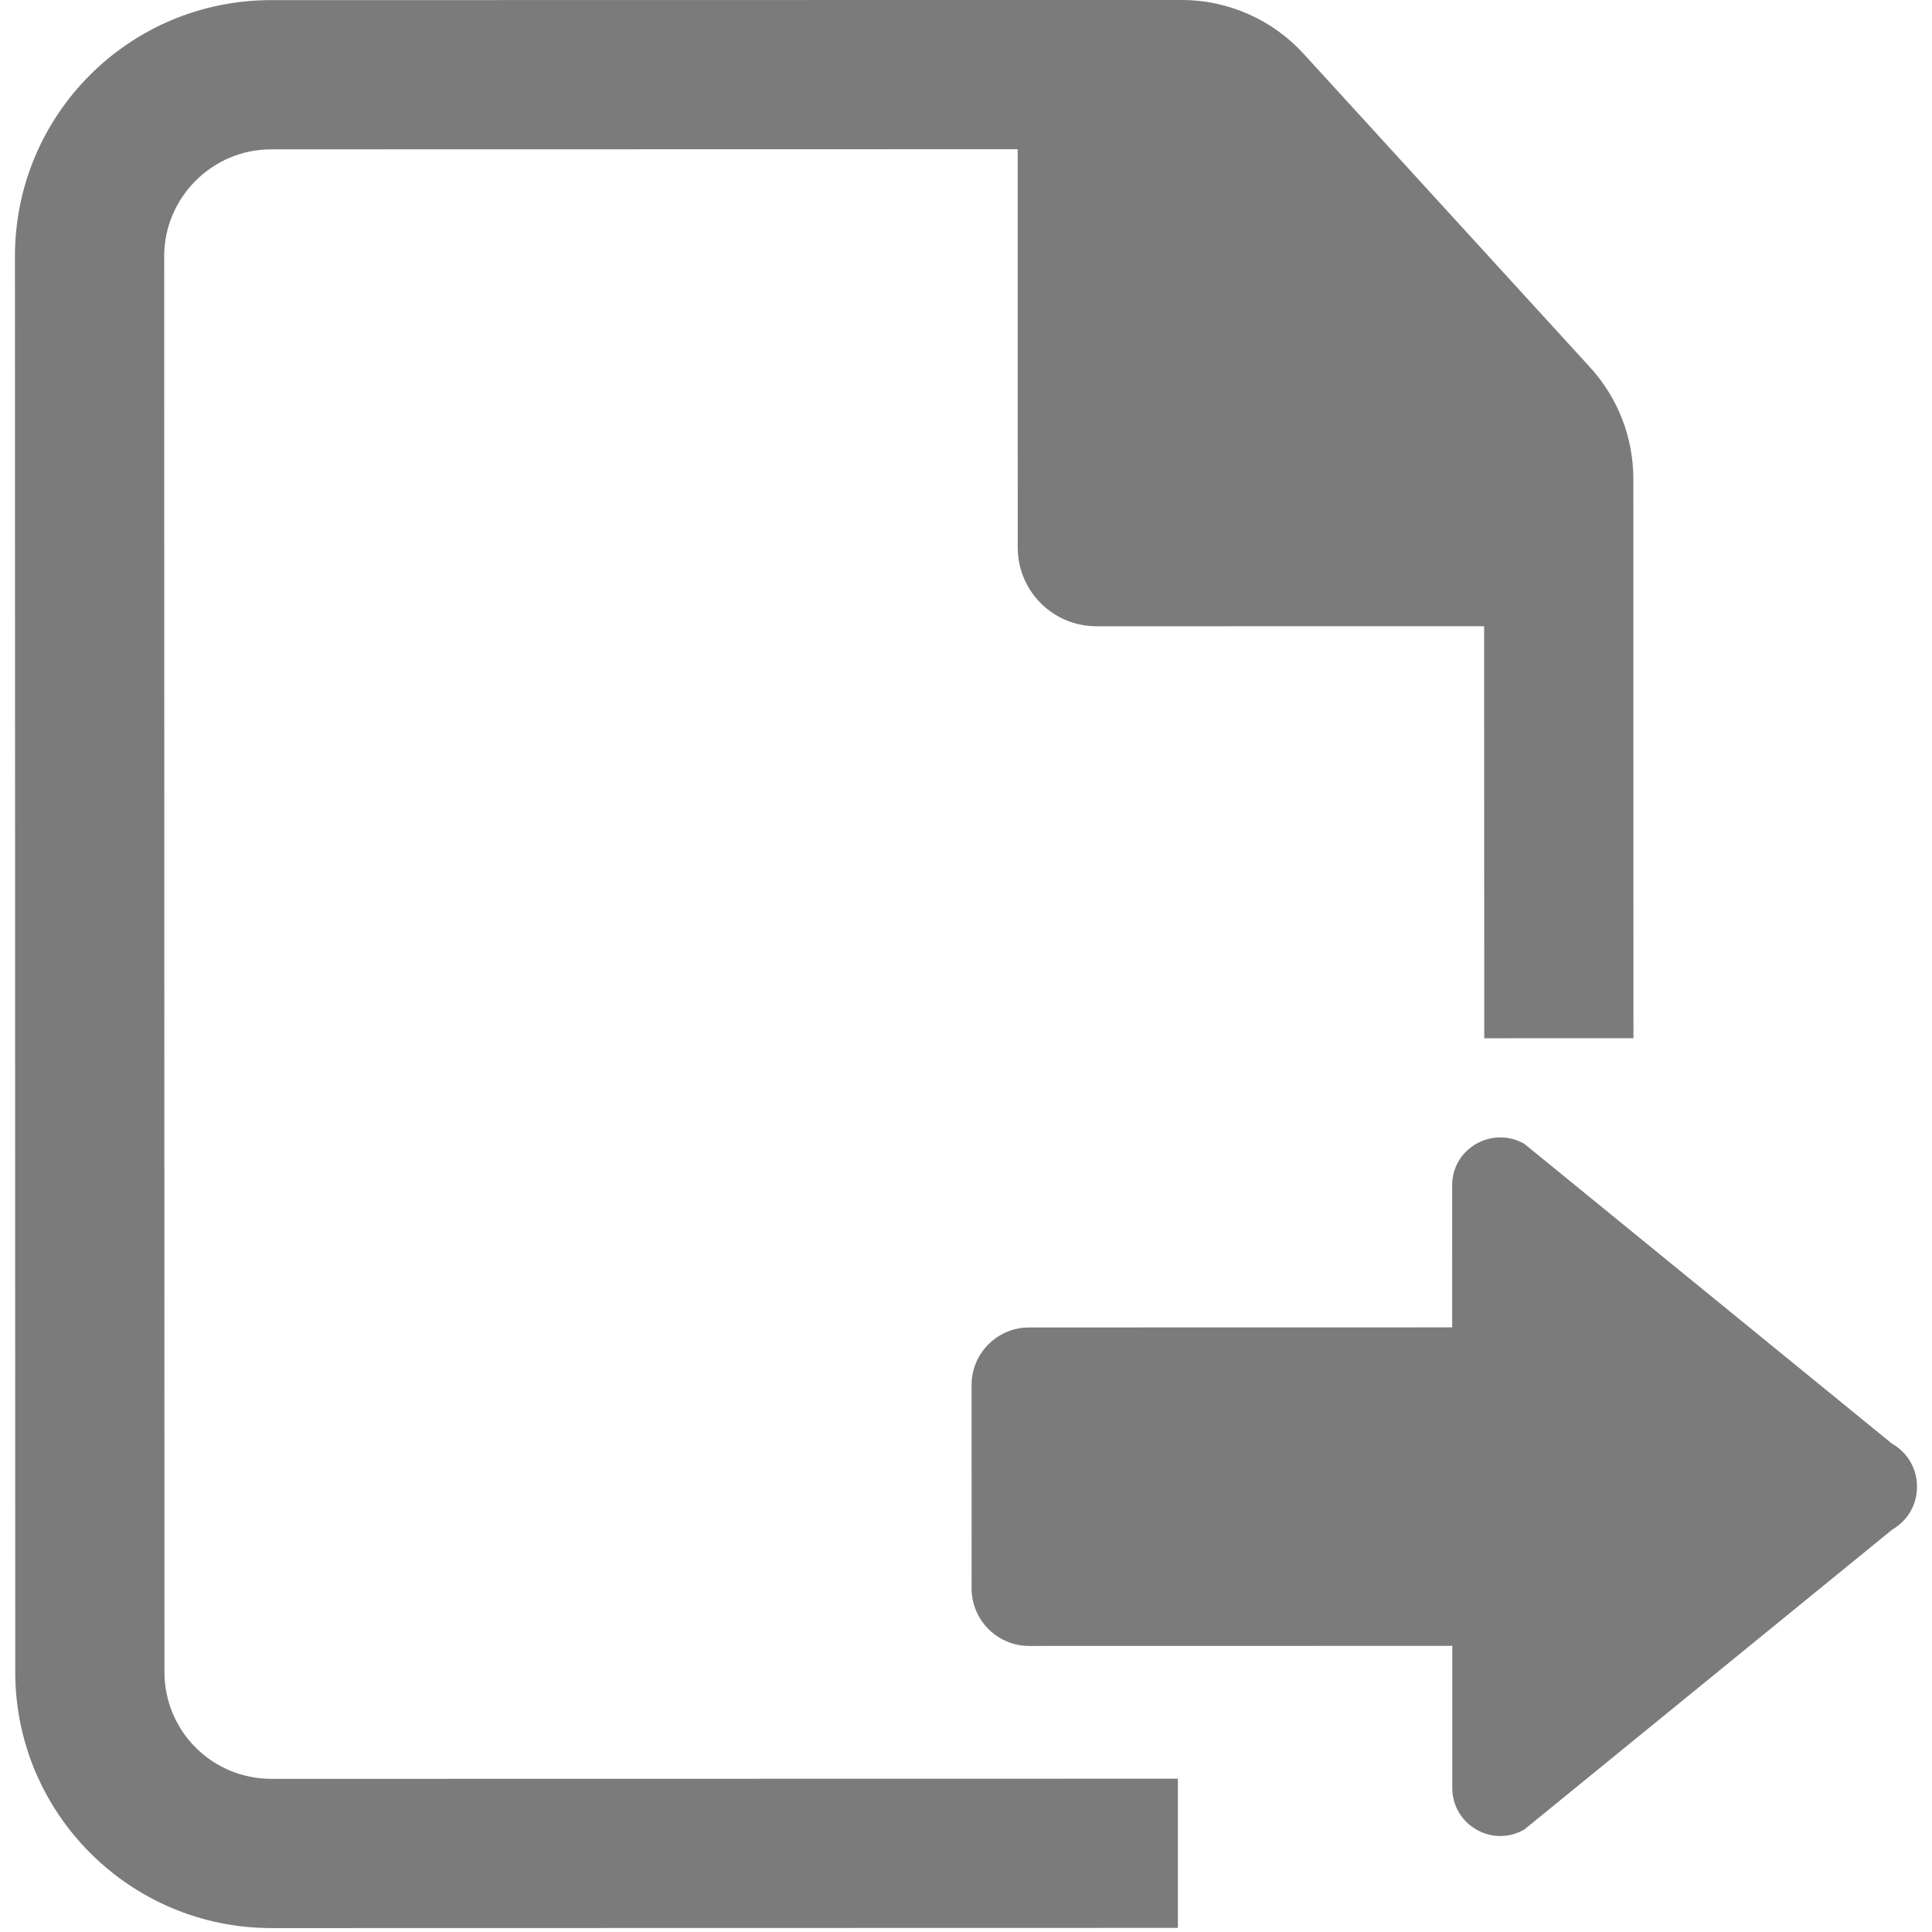
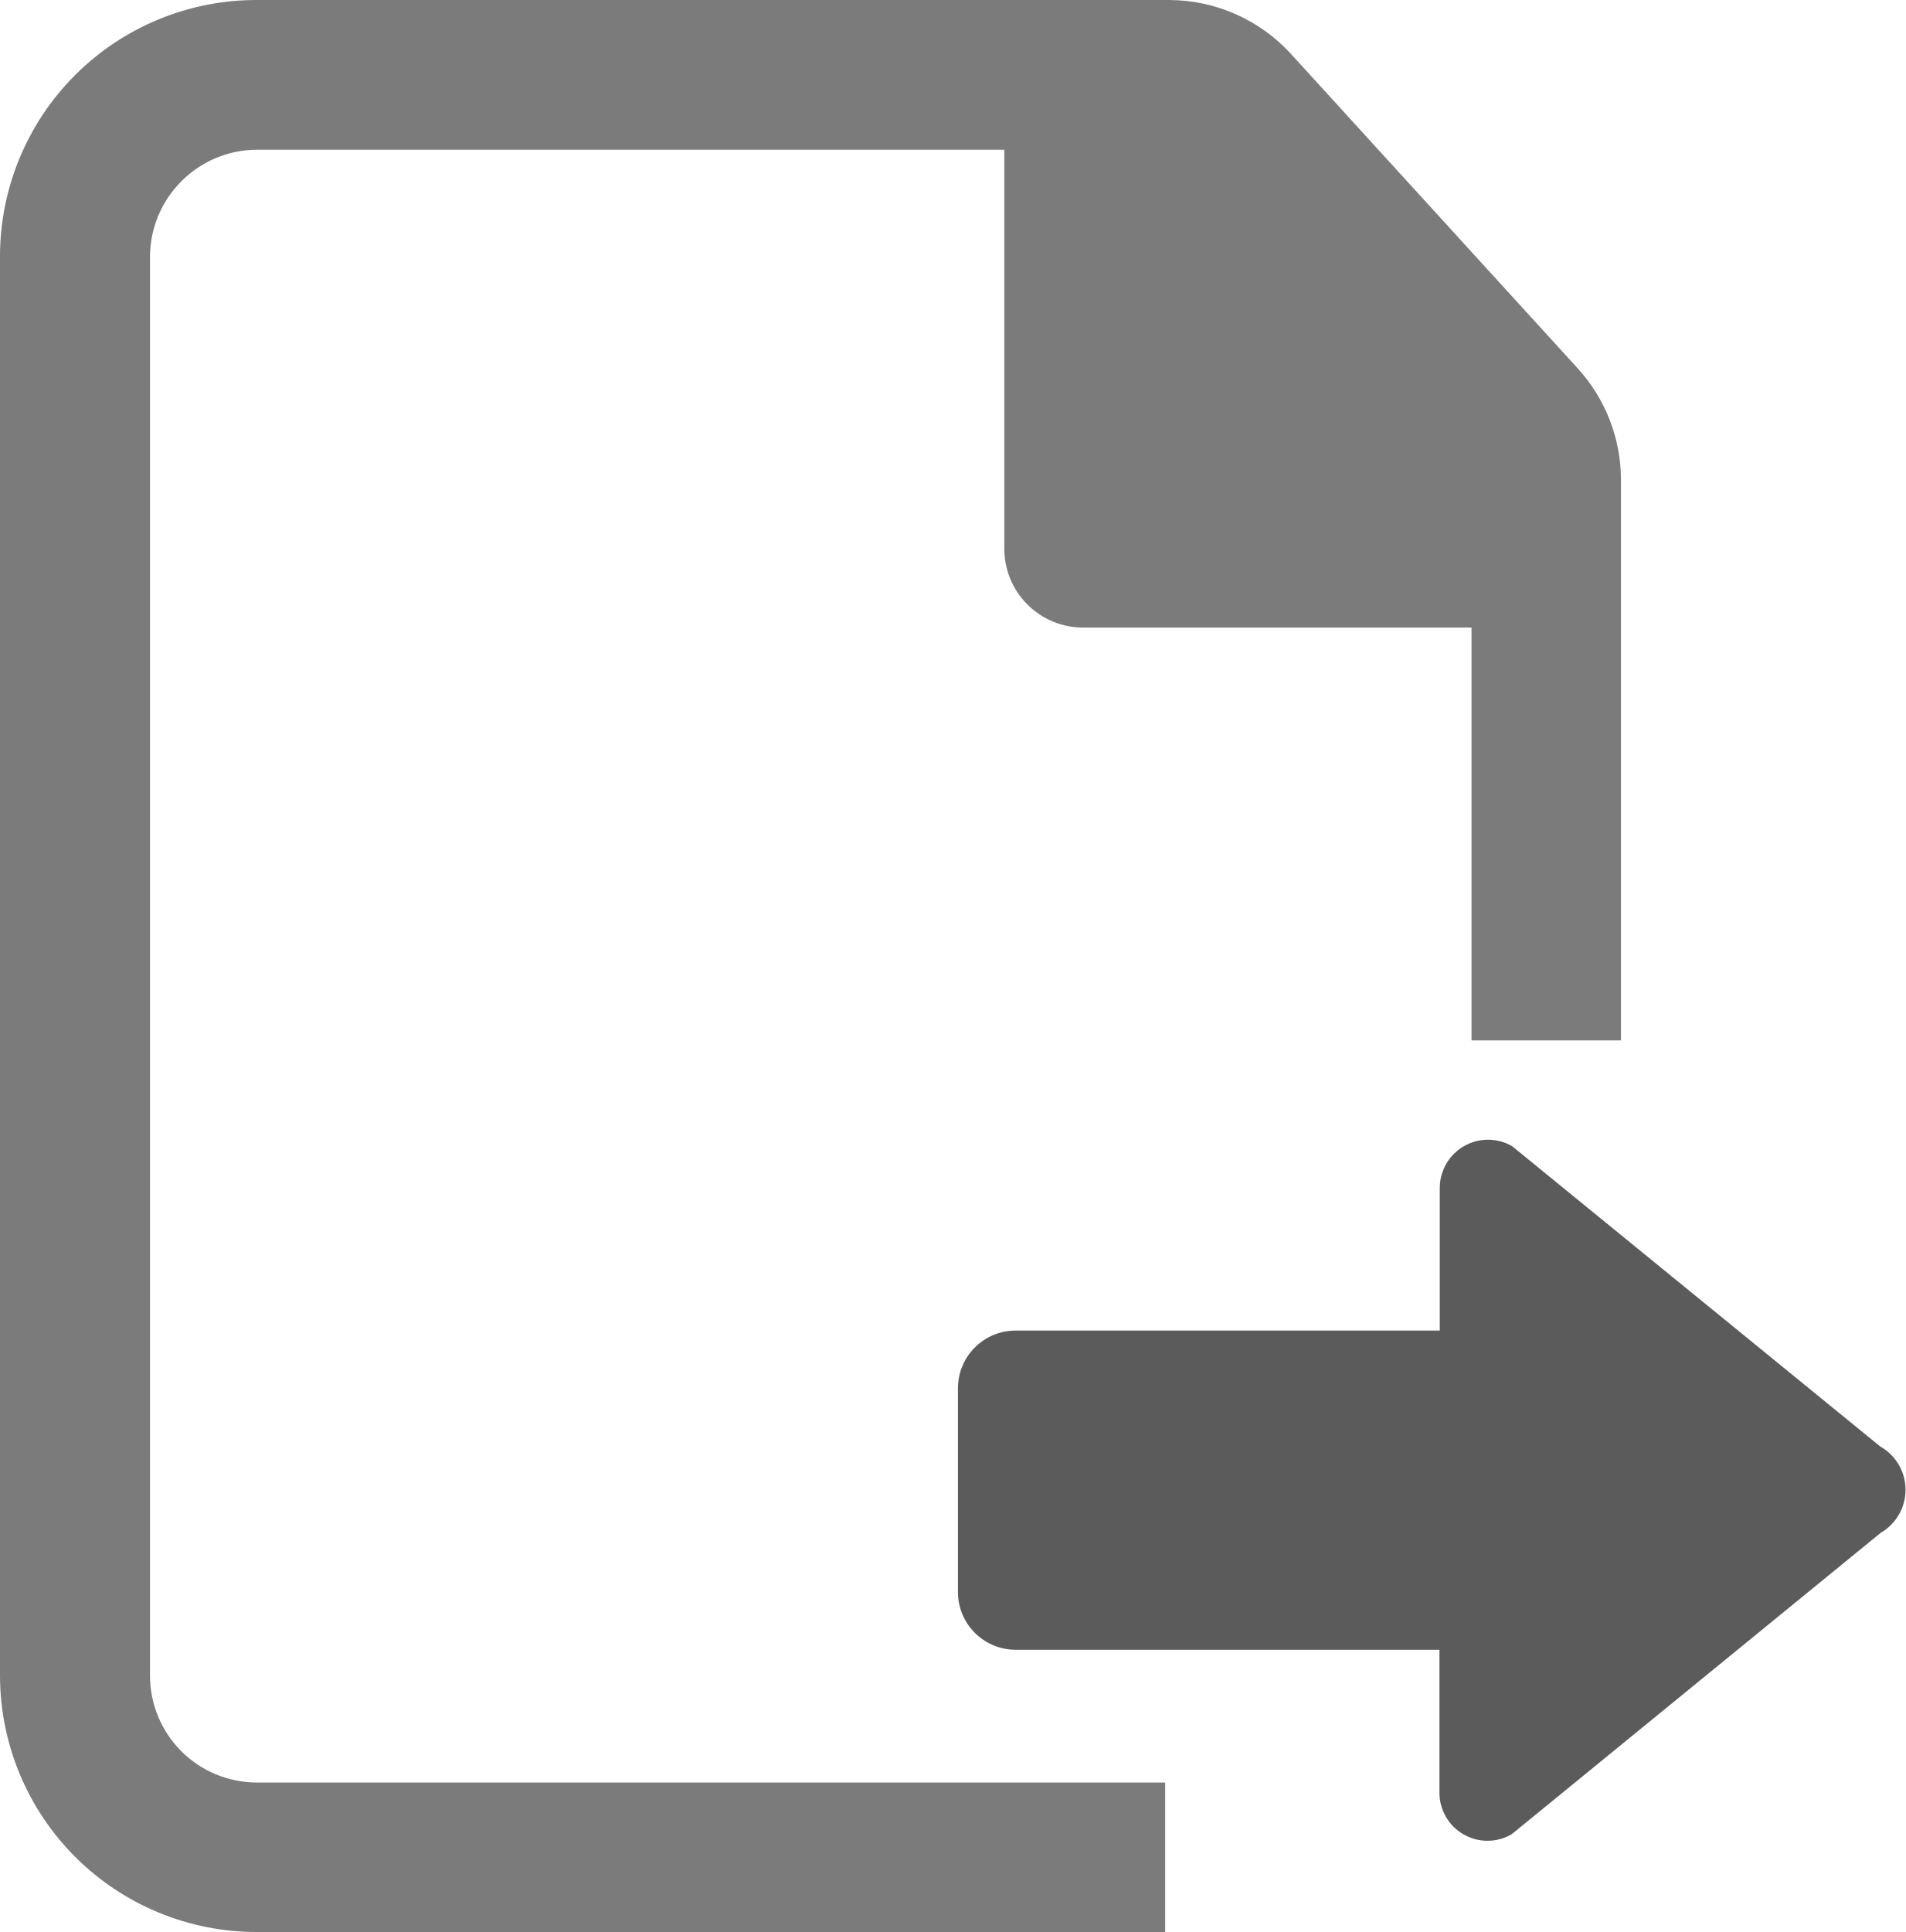
- <svg xmlns="http://www.w3.org/2000/svg" viewBox="0 0 512 512" width="512" height="512">
-   <style>
- 		tspan { white-space:pre }
- 		.shp0 { fill: #7c7b7c } 
- 	</style>
-   <g id="Layer">
-     <path id="Layer" class="shp0" d="M313.13 -0.01L71.83 0.03C34.29 0.04 3.96 30.39 3.96 67.93L4.04 443.09C4.04 480.63 34.51 510.97 71.93 510.96L312.16 510.91L312.15 471.37L71.92 471.41C56.22 471.41 43.59 458.79 43.58 443.08L43.51 67.92C43.51 52.34 56.26 39.58 71.84 39.58L269.69 39.54L269.71 145.08C269.71 156.65 279.04 165.98 290.61 165.97L393.31 165.95L393.34 275.15L432.88 275.14L432.85 126.87C432.85 115.89 428.72 105.39 421.4 97.36L345.48 14.27C337.21 5.18 325.4 -0.01 313.13 -0.01Z" />
-     <path id="Layer" class="shp0" d="M501.37 382.56L403.97 303.13C395.46 298.29 384.84 304.31 384.84 314.11L384.85 351.77L272.7 351.79C264.32 351.79 257.47 358.64 257.48 367.02L257.49 420.97C257.49 429.35 264.34 436.2 272.72 436.19L384.87 436.17L384.87 473.83C384.88 483.63 395.5 489.77 404 484.81L501.49 405.34C510.23 400.26 510.23 387.63 501.37 382.56Z" />
+ <svg xmlns="http://www.w3.org/2000/svg" width="17.341" height="17.578" viewBox="0 0 17.341 17.578">
+   <g id="Layer" transform="translate(-3.96 0.01)">
+     <path id="Layer-2" data-name="Layer" d="M14.6-.01h-8.3A2.333,2.333,0,0,0,3.96,2.327l0,12.906A2.335,2.335,0,0,0,6.3,17.568l8.264,0v-1.36H6.3a.973.973,0,0,1-.975-.975l0-12.906A.978.978,0,0,1,6.3,1.352H13.1V4.981a.717.717,0,0,0,.719.719h3.533V9.456h1.36v-5.1a1.507,1.507,0,0,0-.394-1.015L15.709.481A1.508,1.508,0,0,0,14.6-.01Z" transform="translate(0)" fill="#7c7b7c" />
+     <path id="Layer-3" data-name="Layer" d="M265.87,304.215l-3.351-2.733a.439.439,0,0,0-.658.378v1.3H258a.525.525,0,0,0-.524.524v1.856a.525.525,0,0,0,.524.524h3.858v1.3a.437.437,0,0,0,.658.378L265.874,305A.452.452,0,0,0,265.87,304.215Z" transform="translate(-244.798 -291.064)" fill="#5b5b5b" />
  </g>
</svg>
